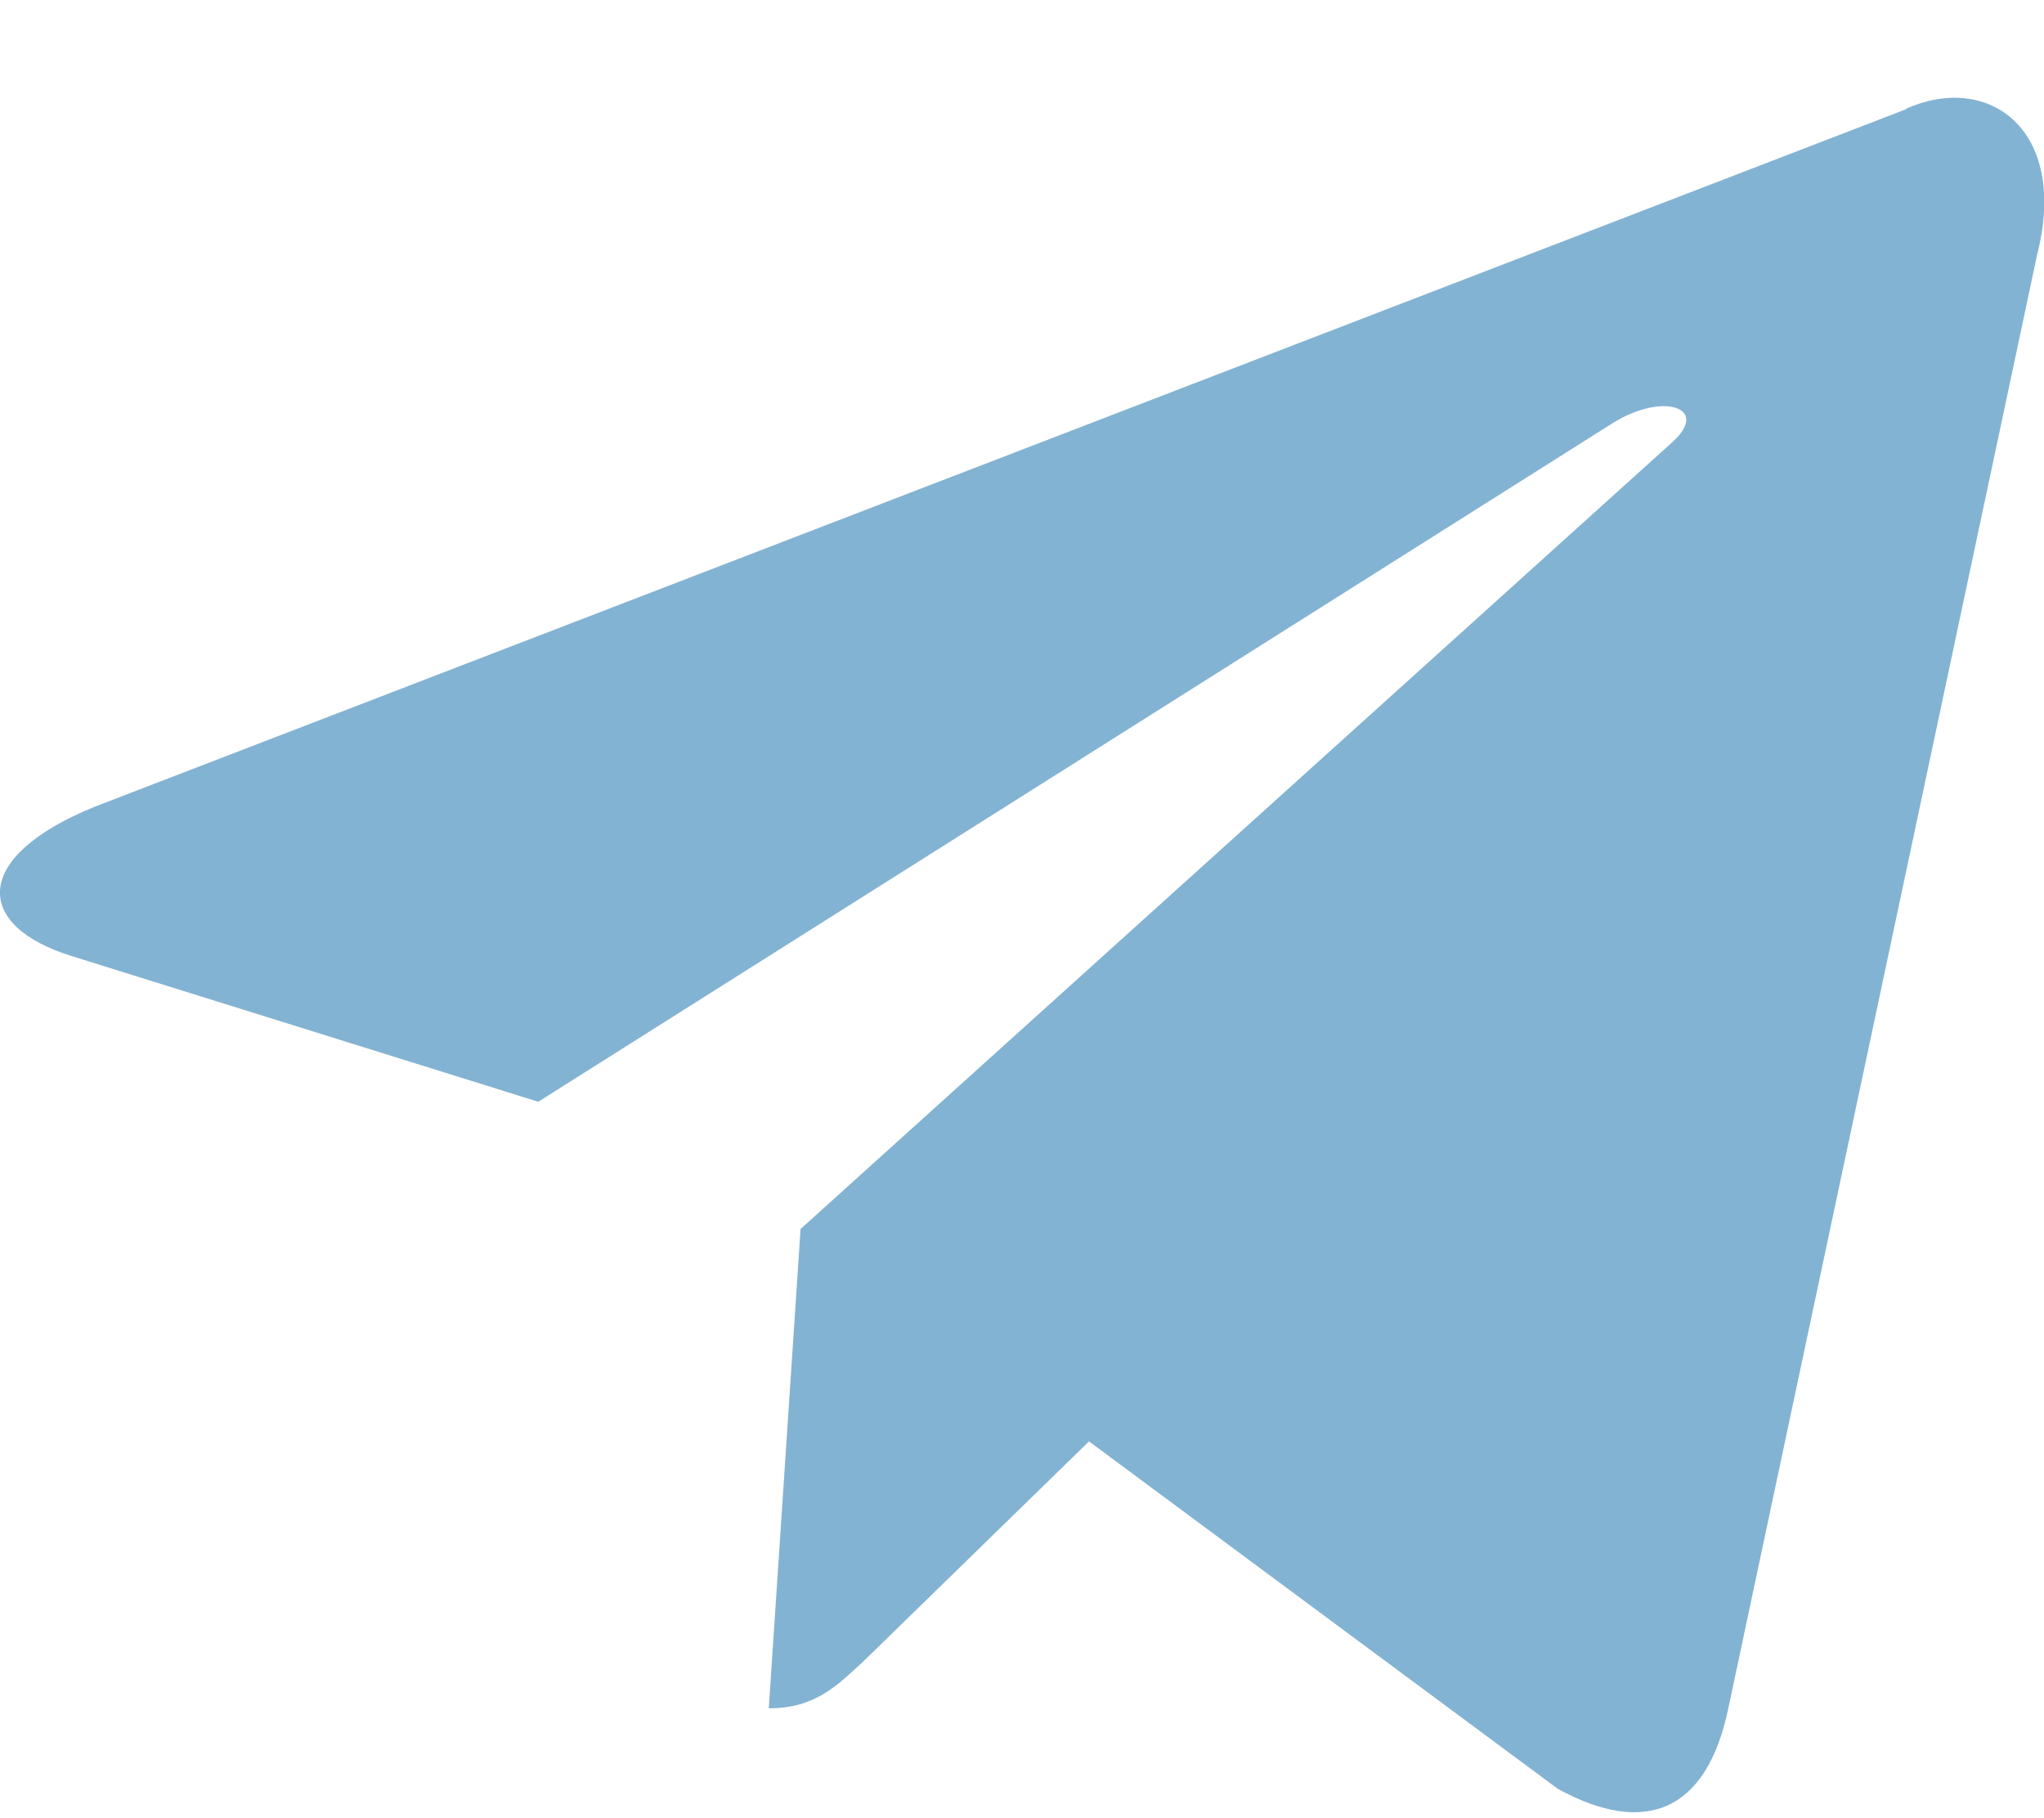
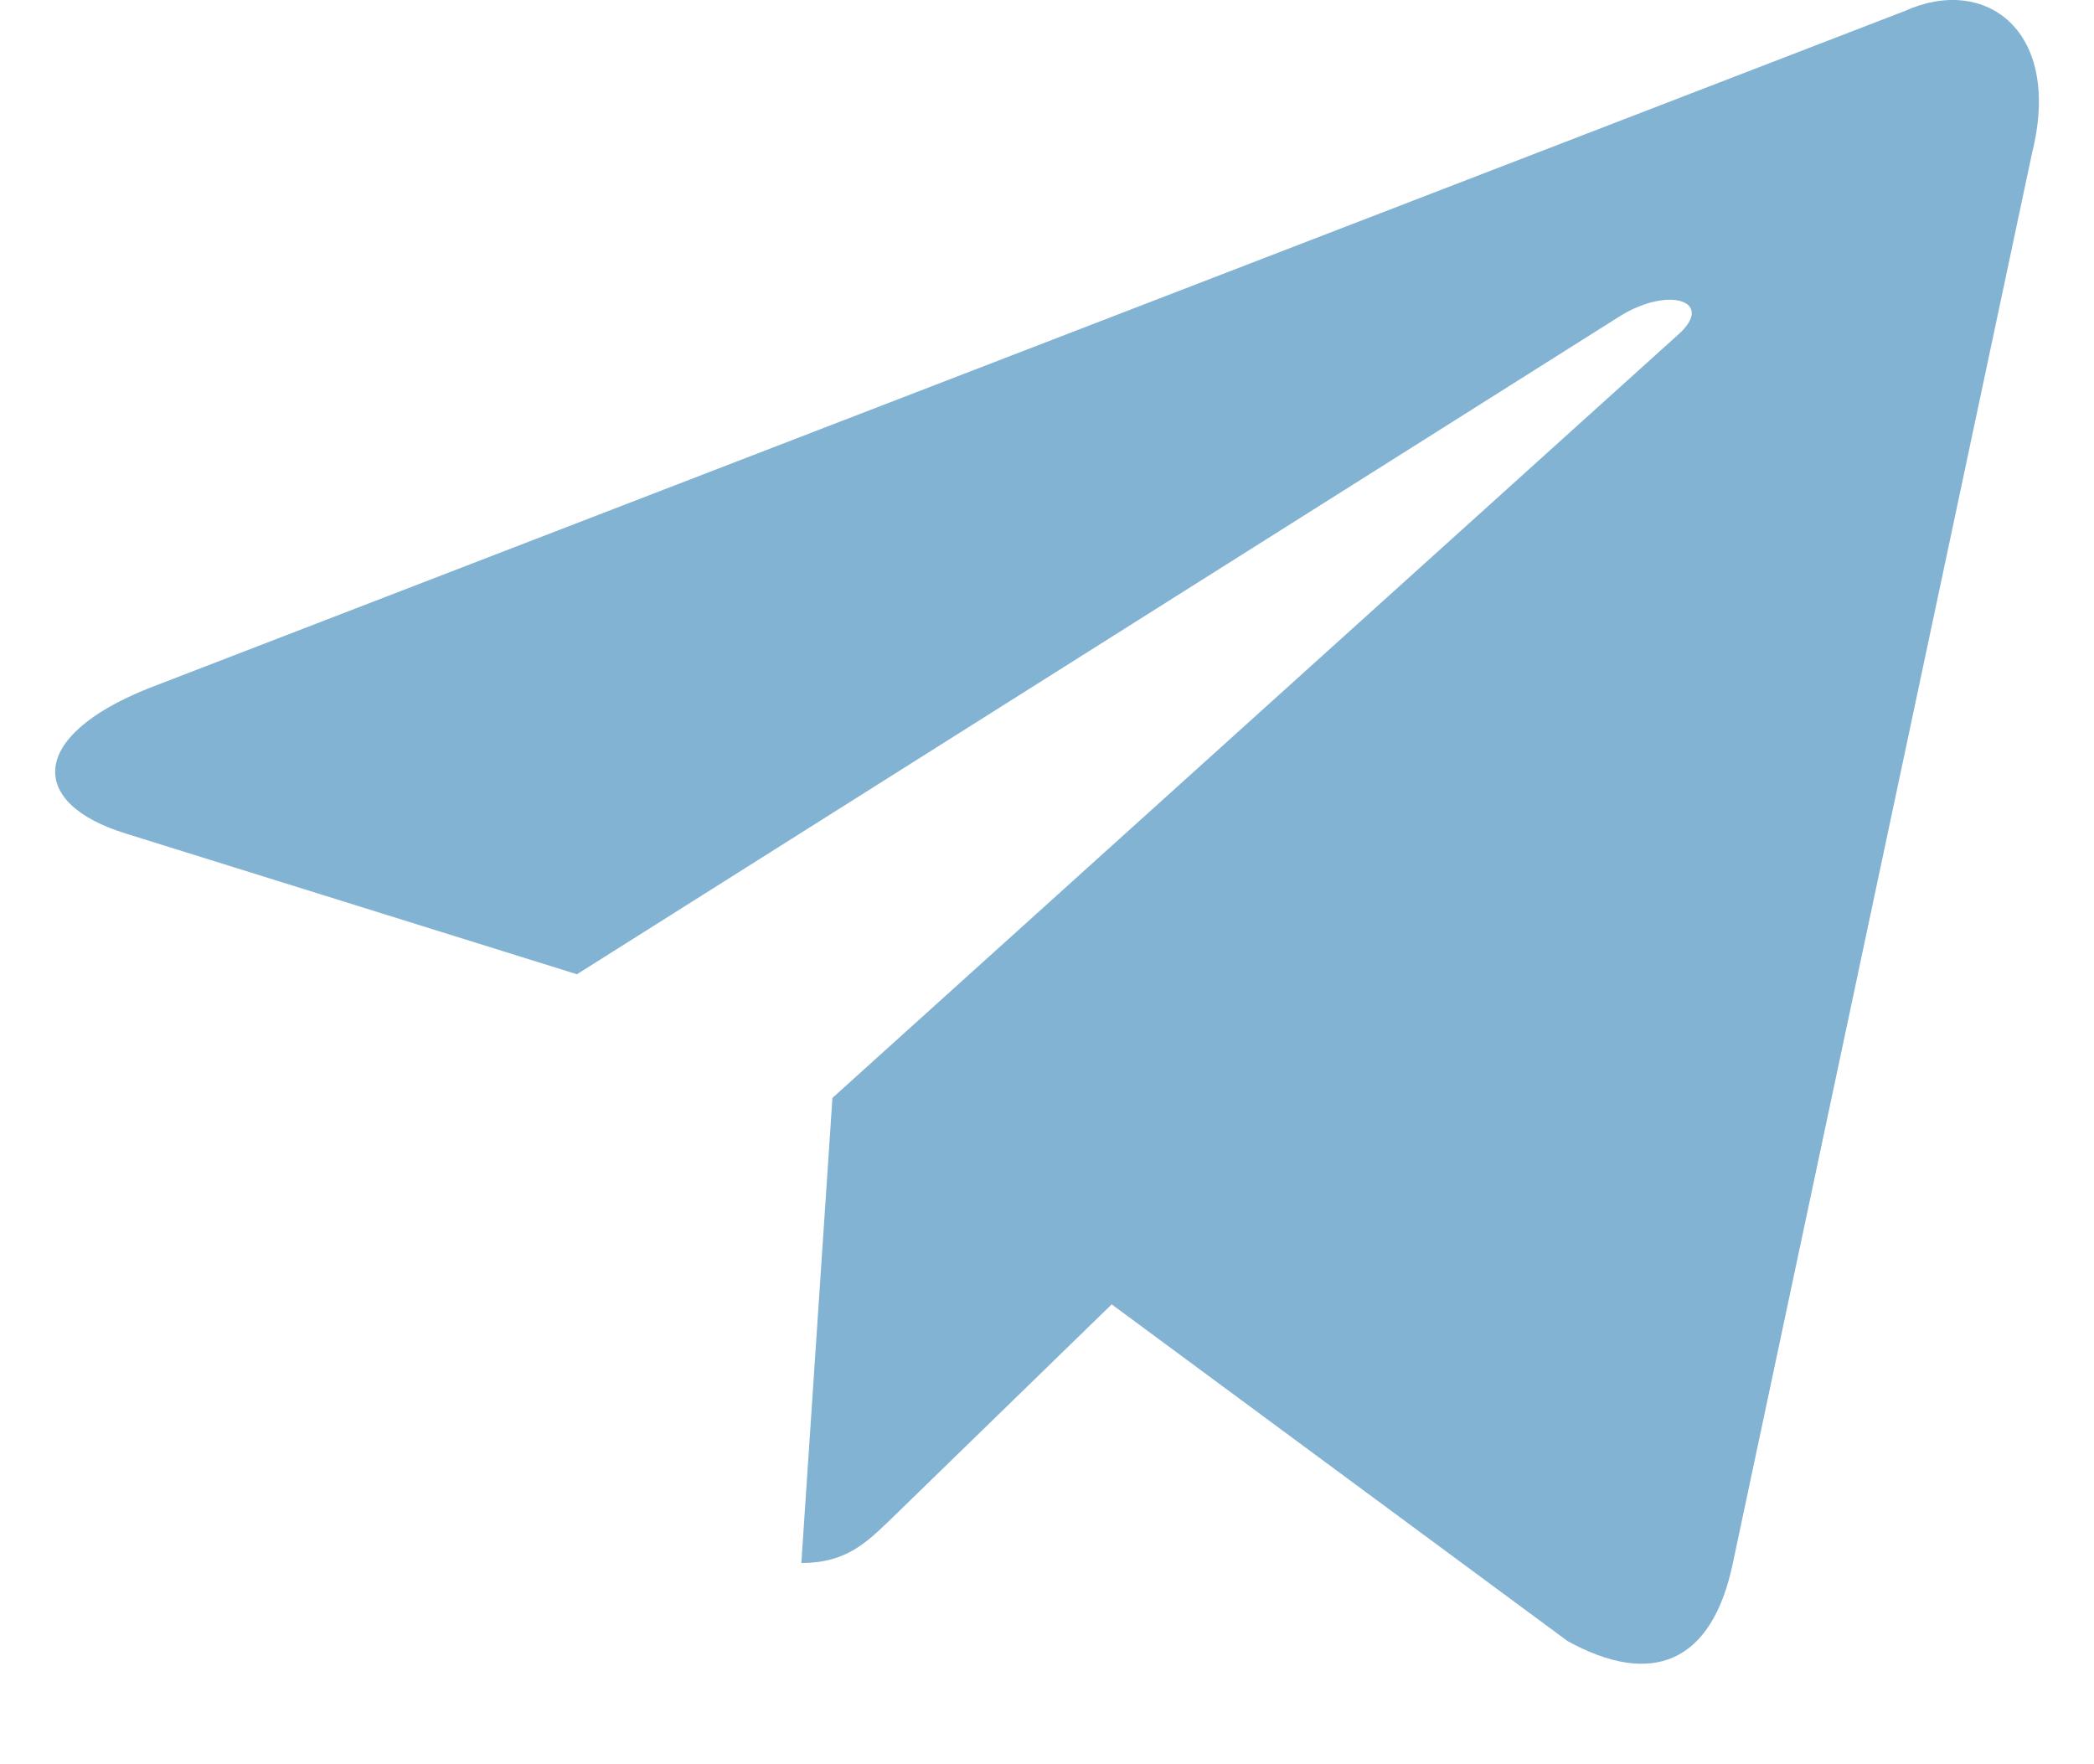
- <svg xmlns="http://www.w3.org/2000/svg" width="18" height="16" fill="none">
-   <path fill="#83B3D3" d="M16.79.96.84 7.1c-1.09.44-1.08 1.05-.2 1.32l4.1 1.28 9.47-5.98c.44-.27.85-.13.52.17l-7.68 6.93-.28 4.22c.41 0 .6-.2.83-.41l1.99-1.94 4.13 3.06c.77.42 1.31.2 1.5-.71l2.72-12.8c.28-1.1-.43-1.61-1.16-1.28Z" />
+ <svg xmlns="http://www.w3.org/2000/svg" width="19" height="16" viewBox="0 0 19 16" fill="none">
+   <path d="M17.285 0.099L1.341 6.248C0.253 6.685 0.259 7.292 1.141 7.563L5.235 8.84L14.706 2.864C15.154 2.591 15.563 2.738 15.227 3.036L7.553 9.962H7.551L7.553 9.963L7.271 14.182C7.684 14.182 7.867 13.992 8.099 13.769L10.087 11.835L14.223 14.89C14.986 15.31 15.533 15.094 15.723 14.184L18.438 1.389C18.716 0.275 18.013 -0.23 17.285 0.099Z" fill="#83B3D3" />
</svg>
